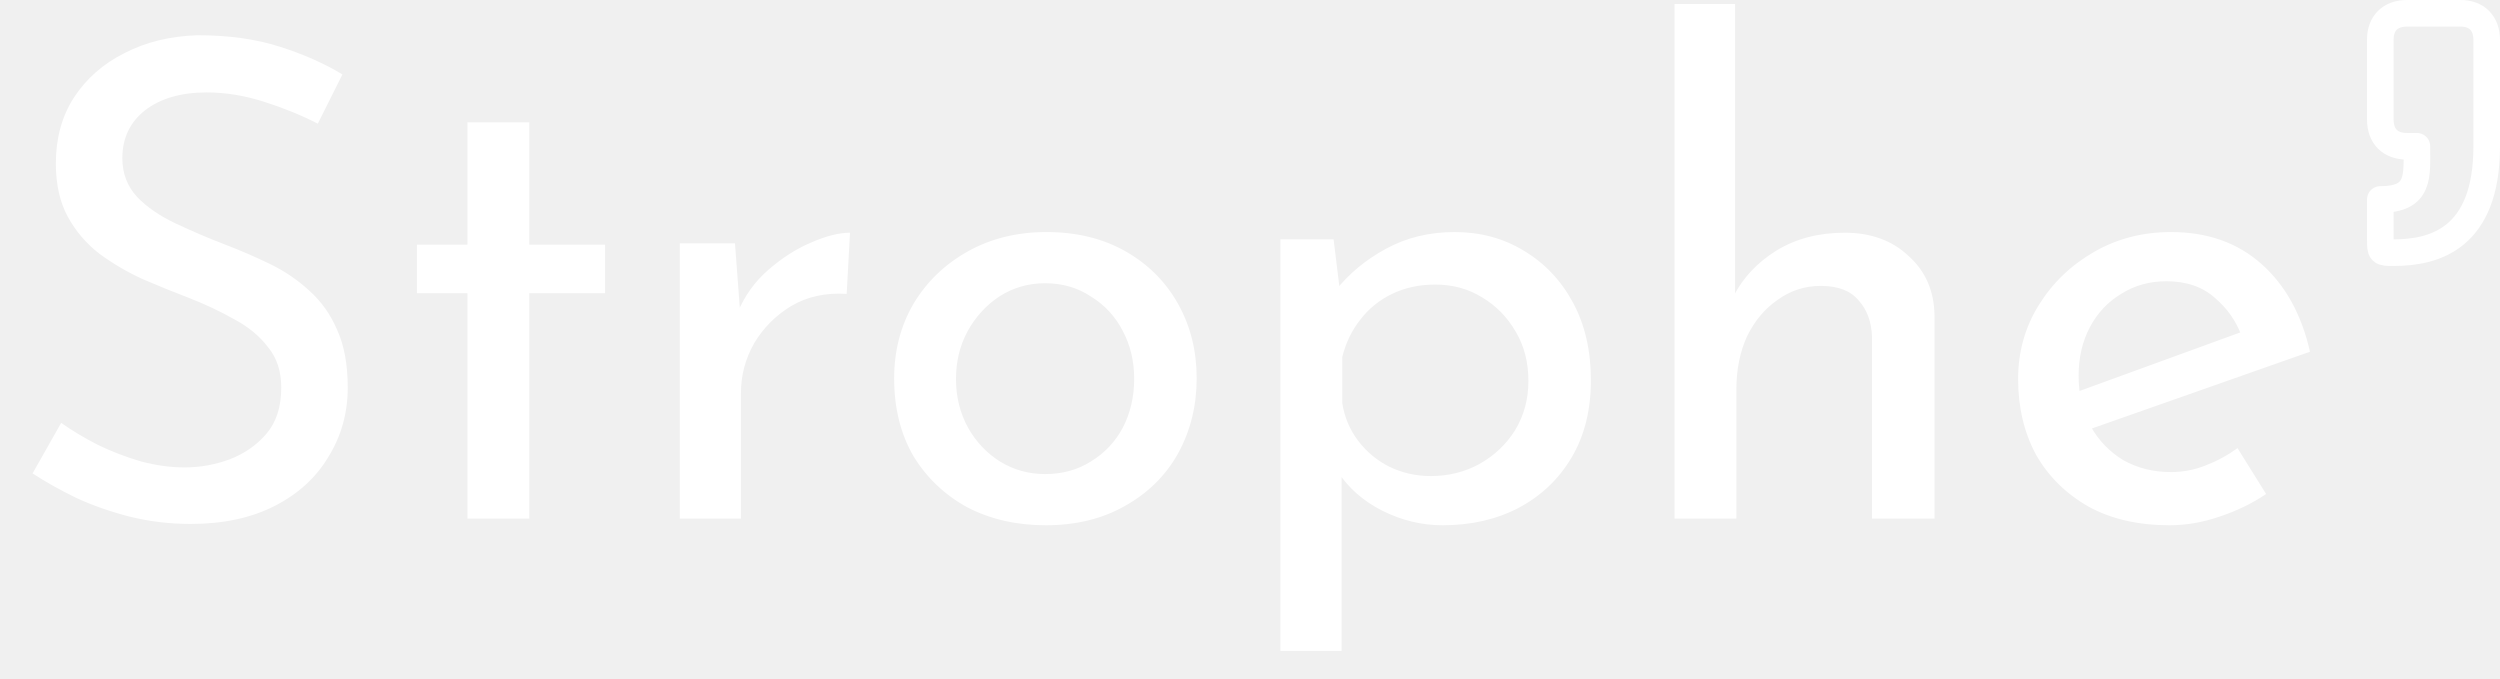
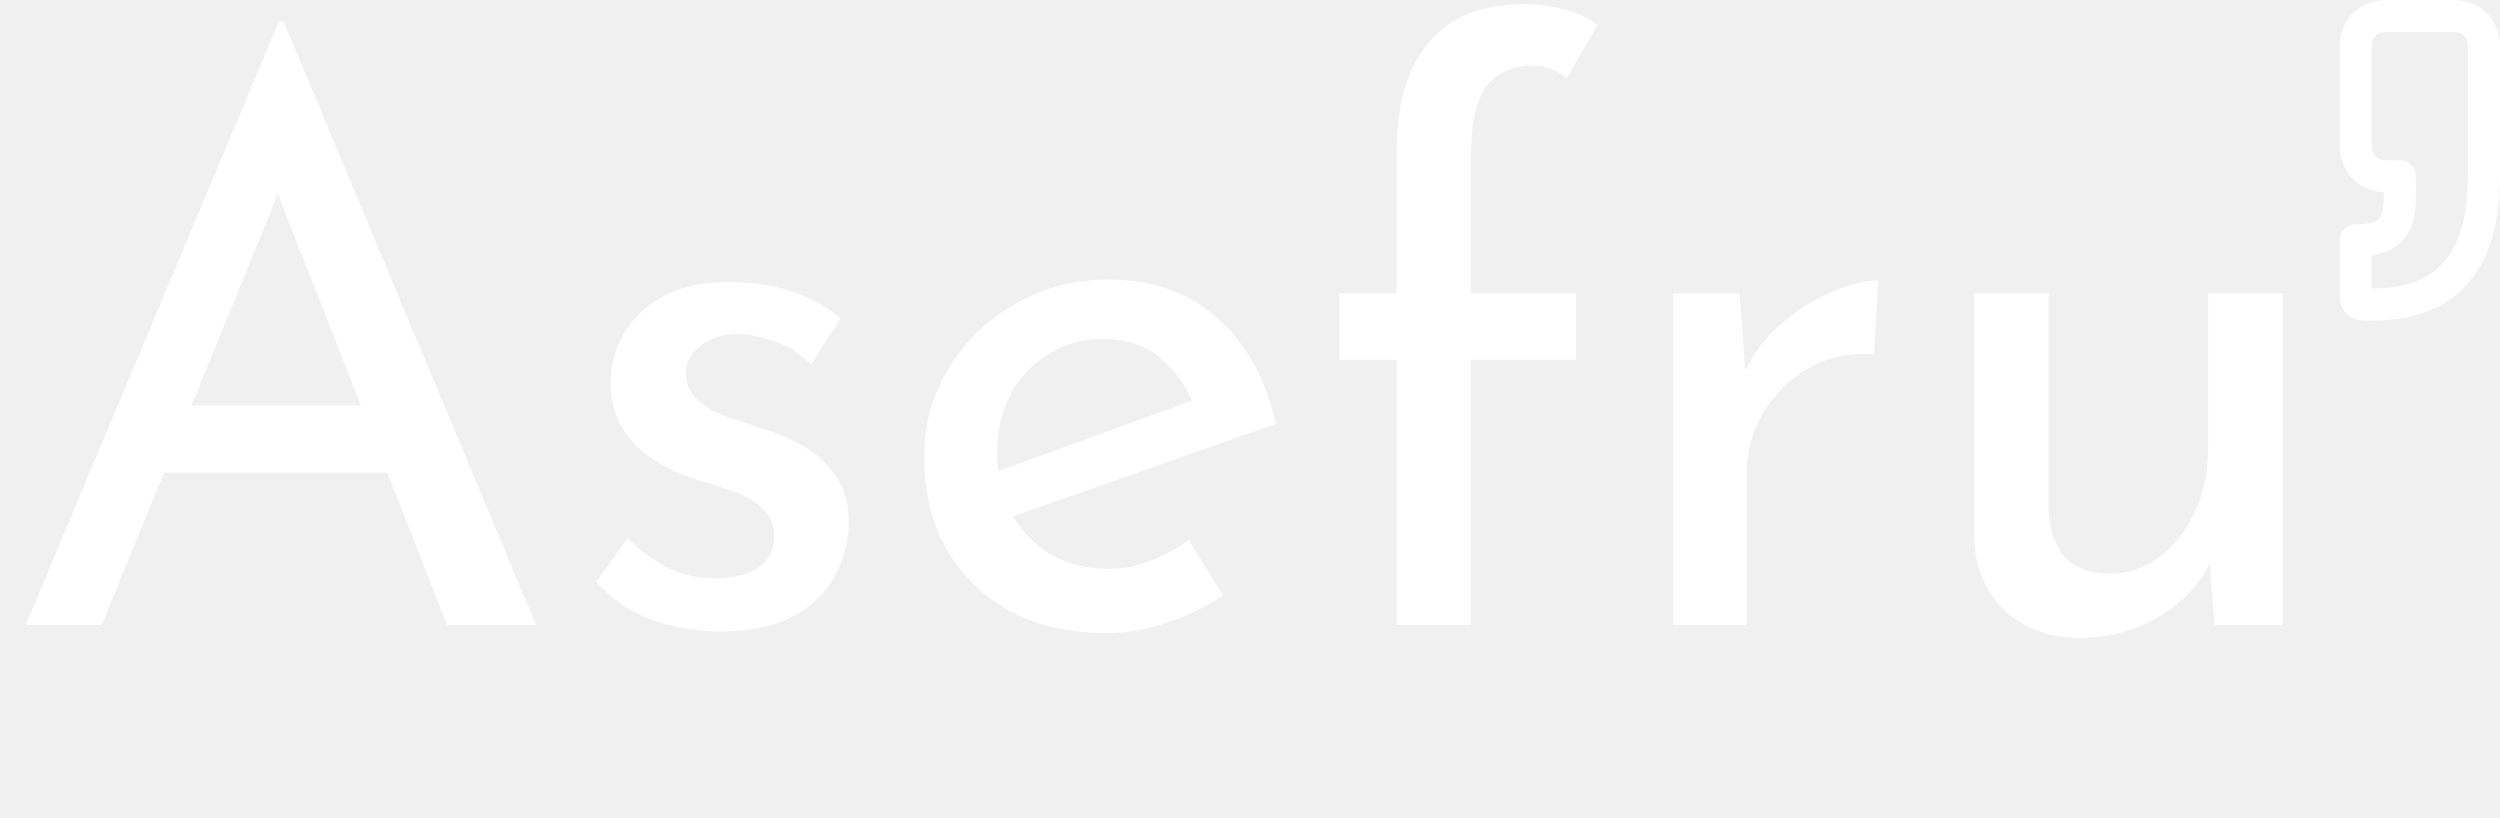
- <svg xmlns="http://www.w3.org/2000/svg" width="188" height="51" viewBox="0 0 188 51" fill="none">
-   <path d="M23.9 9.3C22.667 8.667 21.317 8.117 19.85 7.65C18.383 7.183 16.95 6.95 15.55 6.95C13.617 6.95 12.067 7.4 10.9 8.3C9.767 9.2 9.2 10.4 9.2 11.9C9.2 13.033 9.567 14 10.3 14.8C11.033 15.567 12 16.233 13.2 16.8C14.4 17.367 15.65 17.9 16.95 18.4C18.083 18.833 19.2 19.317 20.3 19.85C21.4 20.383 22.383 21.05 23.25 21.85C24.15 22.65 24.85 23.633 25.35 24.8C25.883 25.967 26.15 27.417 26.15 29.15C26.15 31.05 25.667 32.783 24.7 34.35C23.767 35.917 22.417 37.15 20.65 38.05C18.883 38.95 16.783 39.4 14.35 39.4C12.75 39.4 11.217 39.217 9.75 38.85C8.317 38.483 6.983 38.017 5.75 37.45C4.517 36.85 3.417 36.233 2.45 35.6L4.6 31.8C5.4 32.367 6.317 32.917 7.35 33.45C8.383 33.95 9.467 34.367 10.6 34.7C11.733 35 12.833 35.15 13.9 35.15C15.033 35.15 16.15 34.95 17.25 34.55C18.383 34.117 19.317 33.467 20.05 32.6C20.783 31.733 21.15 30.583 21.15 29.15C21.15 27.917 20.817 26.9 20.15 26.1C19.517 25.267 18.667 24.567 17.6 24C16.533 23.4 15.4 22.867 14.2 22.4C13.067 21.967 11.917 21.5 10.75 21C9.583 20.467 8.5 19.833 7.5 19.1C6.5 18.333 5.7 17.4 5.1 16.3C4.5 15.2 4.2 13.867 4.2 12.3C4.2 10.4 4.65 8.75 5.55 7.35C6.483 5.917 7.75 4.8 9.35 4C10.95 3.167 12.783 2.717 14.85 2.65C17.183 2.65 19.233 2.933 21 3.5C22.8 4.067 24.383 4.767 25.75 5.6L23.9 9.3ZM35.152 9.2H39.802V18.4H45.502V22.05H39.802V39H35.152V22.05H31.352V18.4H35.152V9.2ZM55.27 18.3L55.72 24.3L55.47 23.5C56.004 22.233 56.77 21.167 57.77 20.3C58.804 19.4 59.87 18.717 60.97 18.25C62.104 17.75 63.087 17.5 63.92 17.5L63.67 22.1C62.104 22 60.72 22.3 59.52 23C58.354 23.7 57.42 24.633 56.72 25.8C56.054 26.967 55.72 28.217 55.72 29.55V39H51.12V18.3H55.27ZM67.24 28.45C67.24 26.383 67.724 24.517 68.69 22.85C69.69 21.183 71.057 19.867 72.79 18.9C74.524 17.933 76.49 17.45 78.69 17.45C80.957 17.45 82.94 17.933 84.64 18.9C86.34 19.867 87.657 21.183 88.59 22.85C89.524 24.517 89.99 26.383 89.99 28.45C89.99 30.517 89.524 32.4 88.59 34.1C87.657 35.767 86.324 37.083 84.59 38.05C82.89 39.017 80.907 39.5 78.64 39.5C76.44 39.5 74.474 39.05 72.74 38.15C71.04 37.217 69.69 35.933 68.69 34.3C67.724 32.633 67.24 30.683 67.24 28.45ZM71.89 28.5C71.89 29.833 72.19 31.05 72.79 32.15C73.39 33.217 74.19 34.067 75.19 34.7C76.224 35.333 77.357 35.65 78.59 35.65C79.89 35.65 81.04 35.333 82.04 34.7C83.074 34.067 83.874 33.217 84.44 32.15C85.007 31.05 85.29 29.833 85.29 28.5C85.29 27.167 85.007 25.967 84.44 24.9C83.874 23.8 83.074 22.933 82.04 22.3C81.04 21.633 79.89 21.3 78.59 21.3C77.324 21.3 76.174 21.633 75.14 22.3C74.14 22.967 73.34 23.85 72.74 24.95C72.174 26.017 71.89 27.2 71.89 28.5ZM108.486 39.5C106.92 39.5 105.403 39.133 103.936 38.4C102.503 37.667 101.386 36.683 100.586 35.45L100.886 34V48.95H96.286V18H100.286L100.936 23.3L100.436 21.85C101.436 20.583 102.703 19.533 104.236 18.7C105.77 17.867 107.486 17.45 109.386 17.45C111.32 17.45 113.053 17.917 114.586 18.85C116.153 19.783 117.386 21.083 118.286 22.75C119.186 24.417 119.636 26.367 119.636 28.6C119.636 30.833 119.153 32.767 118.186 34.4C117.22 36.033 115.886 37.3 114.186 38.2C112.52 39.067 110.62 39.5 108.486 39.5ZM107.586 35.8C108.92 35.8 110.136 35.5 111.236 34.9C112.37 34.267 113.27 33.417 113.936 32.35C114.603 31.25 114.936 30.017 114.936 28.65C114.936 27.25 114.62 26.017 113.986 24.95C113.353 23.85 112.503 22.983 111.436 22.35C110.403 21.717 109.236 21.4 107.936 21.4C106.736 21.4 105.653 21.633 104.686 22.1C103.72 22.567 102.92 23.217 102.286 24.05C101.653 24.85 101.203 25.783 100.936 26.85V30.3C101.103 31.367 101.503 32.317 102.136 33.15C102.77 33.983 103.553 34.633 104.486 35.1C105.453 35.567 106.486 35.8 107.586 35.8ZM125.925 39V0.3H130.475V23.1L130.375 22.25C131.075 20.883 132.142 19.75 133.575 18.85C135.042 17.95 136.758 17.5 138.725 17.5C140.692 17.5 142.292 18.083 143.525 19.25C144.792 20.383 145.442 21.867 145.475 23.7V39H140.775V25.35C140.742 24.217 140.408 23.3 139.775 22.6C139.175 21.867 138.225 21.5 136.925 21.5C135.725 21.5 134.642 21.85 133.675 22.55C132.708 23.217 131.942 24.133 131.375 25.3C130.842 26.467 130.575 27.8 130.575 29.3V39H125.925ZM163.162 39.5C160.795 39.5 158.762 39.033 157.062 38.1C155.362 37.133 154.045 35.833 153.112 34.2C152.212 32.533 151.762 30.633 151.762 28.5C151.762 26.467 152.278 24.617 153.312 22.95C154.345 21.283 155.728 19.95 157.462 18.95C159.195 17.95 161.128 17.45 163.262 17.45C165.995 17.45 168.262 18.25 170.062 19.85C171.862 21.45 173.078 23.65 173.712 26.45L156.662 32.45L155.562 29.7L169.562 24.6L168.562 25.25C168.162 24.15 167.495 23.2 166.562 22.4C165.628 21.567 164.412 21.15 162.912 21.15C161.645 21.15 160.512 21.467 159.512 22.1C158.512 22.7 157.728 23.533 157.162 24.6C156.595 25.667 156.312 26.883 156.312 28.25C156.312 29.683 156.612 30.95 157.212 32.05C157.812 33.117 158.628 33.967 159.662 34.6C160.728 35.2 161.928 35.5 163.262 35.5C164.162 35.5 165.028 35.333 165.862 35C166.728 34.667 167.528 34.233 168.262 33.7L170.412 37.15C169.378 37.85 168.212 38.417 166.912 38.85C165.645 39.283 164.395 39.5 163.162 39.5Z" fill="white" />
-   <path d="M180 19C183 19 187 18 187 11V3C187 1.75 186.243 0.983 185 1H181C179.75 1 179 1.75 179 2.972V9C179 10.25 179.75 11 181 11H181.75C181.75 13.25 182 15 179 15V18C179 19 179 19 180 19Z" stroke="white" stroke-width="2" stroke-linecap="round" stroke-linejoin="round" />
+ <svg xmlns="http://www.w3.org/2000/svg" width="156" height="51" viewBox="0 0 156 51" fill="none">
+   <path d="M1.6 39L17.4 1.35H17.7L33.45 39H27.9L16.1 8.95L19.55 6.7L6.35 39H1.6ZM10.85 25.3H24.3L25.9 29.5H9.45L10.85 25.3ZM44.909 39.4C43.442 39.4 42.009 39.15 40.609 38.65C39.242 38.117 38.109 37.333 37.209 36.3L39.159 33.6C40.025 34.433 40.909 35.067 41.809 35.5C42.742 35.9 43.659 36.1 44.559 36.1C45.225 36.1 45.842 36.017 46.409 35.85C46.975 35.683 47.425 35.417 47.759 35.05C48.125 34.65 48.309 34.117 48.309 33.45C48.309 32.717 48.059 32.133 47.559 31.7C47.092 31.267 46.475 30.917 45.709 30.65C44.975 30.383 44.192 30.133 43.359 29.9C41.659 29.333 40.359 28.55 39.459 27.55C38.559 26.55 38.109 25.333 38.109 23.9C38.109 22.8 38.375 21.783 38.909 20.85C39.475 19.883 40.292 19.1 41.359 18.5C42.459 17.9 43.809 17.6 45.409 17.6C46.842 17.6 48.125 17.783 49.259 18.15C50.392 18.483 51.459 19.05 52.459 19.85L50.609 22.75C50.009 22.117 49.292 21.65 48.459 21.35C47.625 21.05 46.875 20.883 46.209 20.85C45.642 20.817 45.092 20.9 44.559 21.1C44.059 21.3 43.642 21.583 43.309 21.95C42.975 22.317 42.809 22.75 42.809 23.25C42.809 23.95 43.042 24.517 43.509 24.95C43.975 25.383 44.575 25.733 45.309 26C46.075 26.233 46.825 26.483 47.559 26.75C48.592 27.05 49.509 27.45 50.309 27.95C51.109 28.45 51.742 29.067 52.209 29.8C52.709 30.533 52.959 31.45 52.959 32.55C52.959 33.783 52.659 34.933 52.059 36C51.492 37.033 50.609 37.867 49.409 38.5C48.242 39.1 46.742 39.4 44.909 39.4ZM69.07 39.5C66.703 39.5 64.67 39.033 62.97 38.1C61.27 37.133 59.953 35.833 59.02 34.2C58.12 32.533 57.67 30.633 57.67 28.5C57.67 26.467 58.187 24.617 59.22 22.95C60.253 21.283 61.637 19.95 63.37 18.95C65.103 17.95 67.037 17.45 69.17 17.45C71.903 17.45 74.17 18.25 75.97 19.85C77.77 21.45 78.987 23.65 79.62 26.45L62.57 32.45L61.47 29.7L75.47 24.6L74.47 25.25C74.07 24.15 73.403 23.2 72.47 22.4C71.537 21.567 70.32 21.15 68.82 21.15C67.553 21.15 66.42 21.467 65.42 22.1C64.42 22.7 63.637 23.533 63.07 24.6C62.503 25.667 62.22 26.883 62.22 28.25C62.22 29.683 62.52 30.95 63.12 32.05C63.72 33.117 64.537 33.967 65.57 34.6C66.637 35.2 67.837 35.5 69.17 35.5C70.07 35.5 70.937 35.333 71.77 35C72.637 34.667 73.437 34.233 74.17 33.7L76.32 37.15C75.287 37.85 74.12 38.417 72.82 38.85C71.553 39.283 70.303 39.5 69.07 39.5ZM87.147 39V22.45H83.597V18.3H87.147V9.55C87.147 6.55 87.813 4.25 89.147 2.65C90.513 1.05 92.513 0.25 95.147 0.25C95.847 0.25 96.613 0.35 97.447 0.55C98.313 0.75 99.063 1.083 99.697 1.55L97.746 4.9C97.447 4.6 97.113 4.4 96.746 4.3C96.38 4.167 96.013 4.1 95.647 4.1C94.413 4.1 93.463 4.517 92.796 5.35C92.13 6.183 91.796 7.6 91.796 9.6V18.3H98.347V22.45H91.796V39H87.147ZM108.542 18.3L108.992 24.3L108.742 23.5C109.275 22.233 110.042 21.167 111.042 20.3C112.075 19.4 113.142 18.717 114.242 18.25C115.375 17.75 116.358 17.5 117.192 17.5L116.942 22.1C115.375 22 113.992 22.3 112.792 23C111.625 23.7 110.692 24.633 109.992 25.8C109.325 26.967 108.992 28.217 108.992 29.55V39H104.392V18.3H108.542ZM129.741 39.8C127.874 39.8 126.324 39.233 125.091 38.1C123.891 36.933 123.257 35.433 123.191 33.6V18.3H127.841V31.95C127.907 33.083 128.224 34 128.791 34.7C129.391 35.4 130.324 35.767 131.591 35.8C132.757 35.8 133.791 35.467 134.691 34.8C135.624 34.1 136.374 33.167 136.941 32C137.507 30.8 137.791 29.45 137.791 27.95V18.3H142.441V39H138.191L137.791 33.9L138.041 34.8C137.641 35.767 137.024 36.633 136.191 37.4C135.391 38.133 134.441 38.717 133.341 39.15C132.241 39.583 131.041 39.8 129.741 39.8Z" fill="white" />
+   <path d="M148 19C151 19 155 18 155 11V3C155 1.75 154.243 0.983 153 1H149C147.75 1 147 1.75 147 2.972V9C147 10.25 147.75 11 149 11H149.75C149.75 13.25 150 15 147 15V18C147 19 147 19 148 19Z" stroke="white" stroke-width="2" stroke-linecap="round" stroke-linejoin="round" />
</svg>
